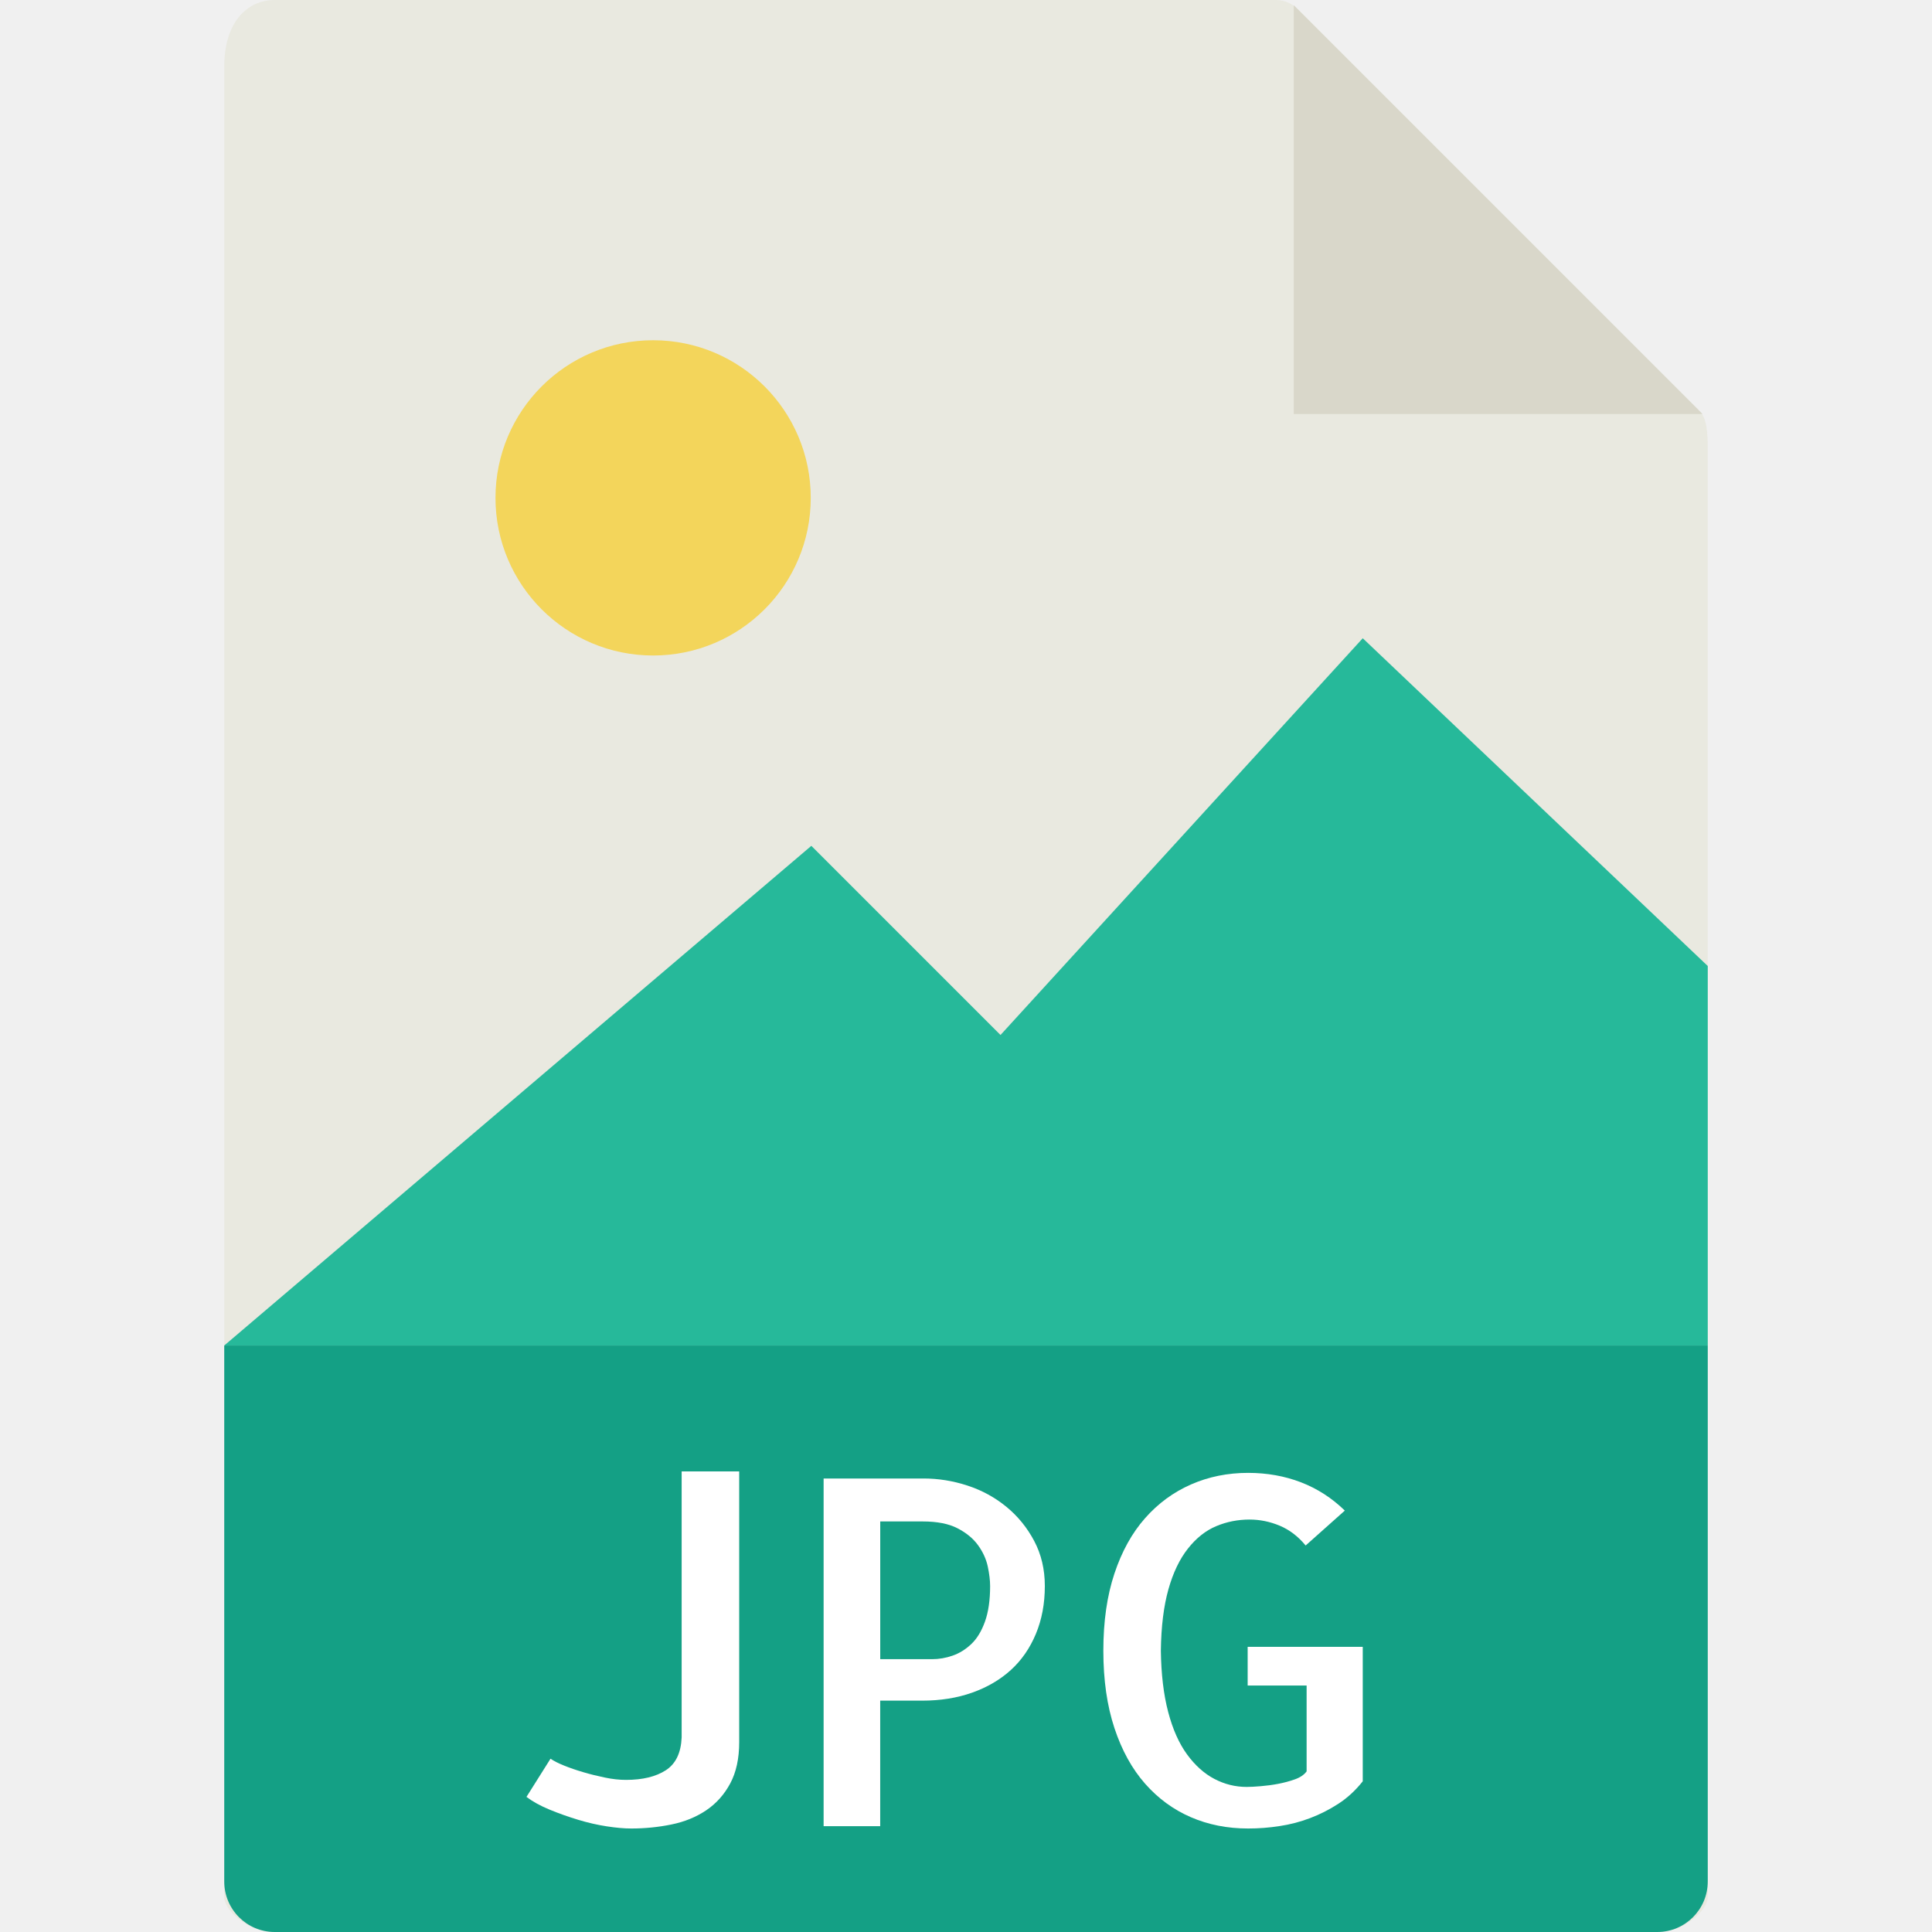
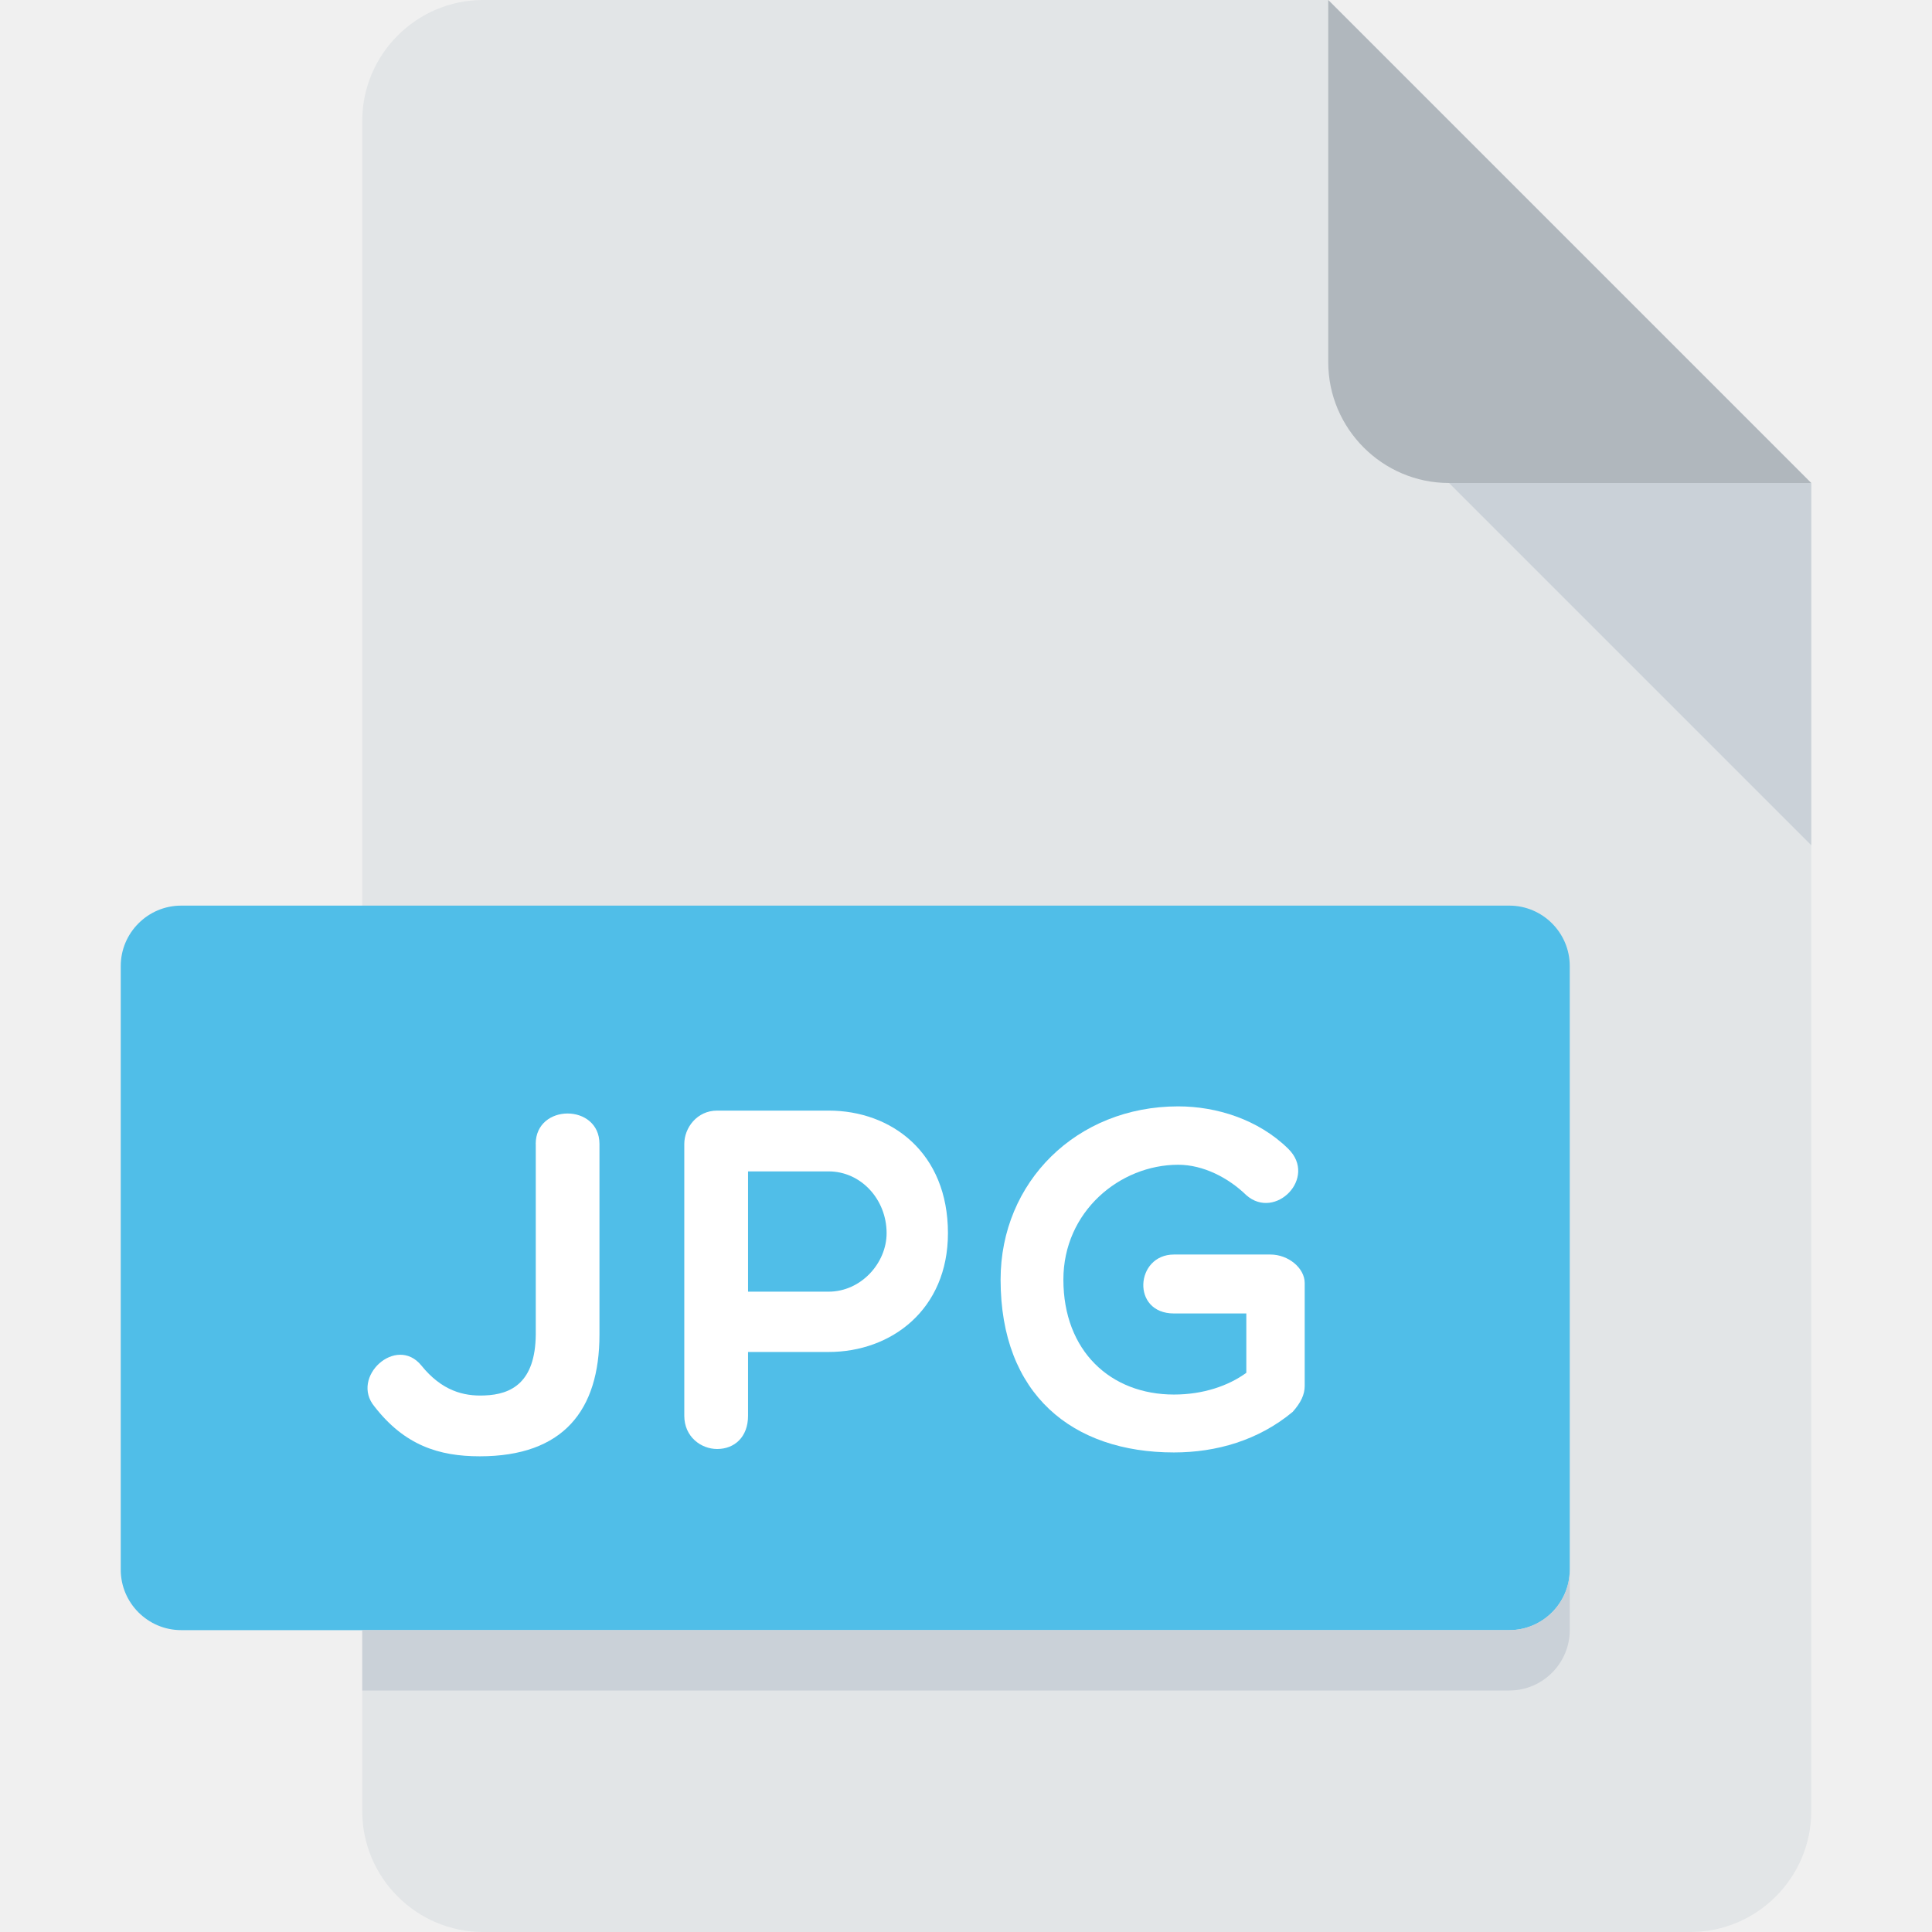
- <svg xmlns="http://www.w3.org/2000/svg" version="1.1" id="Capa_1" x="0px" y="0px" viewBox="0 0 56 56" style="enable-background:new 0 0 56 56;" xml:space="preserve">
+ <svg xmlns="http://www.w3.org/2000/svg" version="1.1" id="Layer_1" x="0px" y="0px" viewBox="0 0 512 512" style="enable-background:new 0 0 512 512;" xml:space="preserve">
+   <path style="fill:#E2E5E7;" d="M128,0c-17.6,0-32,14.4-32,32v448c0,17.6,14.4,32,32,32h320c17.6,0,32-14.4,32-32V128L352,0H128z" />
+   <path style="fill:#B0B7BD;" d="M384,128h96L352,0v96C352,113.6,366.4,128,384,128z" />
+   <polygon style="fill:#CAD1D8;" points="480,224 384,128 480,128 " />
+   <path style="fill:#50BEE8;" d="M416,416c0,8.8-7.2,16-16,16H48c-8.8,0-16-7.2-16-16V256c0-8.8,7.2-16,16-16h352c8.8,0,16,7.2,16,16  V416z" />
  <g>
-     <path style="fill:#E9E9E0;" d="M36.985,0H7.963C7.155,0,6.5,0.655,6.5,1.926V55c0,0.345,0.655,1,1.463,1h40.074   c0.808,0,1.463-0.655,1.463-1V12.978c0-0.696-0.093-0.92-0.257-1.085L37.607,0.257C37.442,0.093,37.218,0,36.985,0z" />
-     <polygon style="fill:#D9D7CA;" points="37.5,0.151 37.5,12 49.349,12  " />
-     <circle style="fill:#F3D55B;" cx="18.931" cy="14.431" r="4.569" />
-     <polygon style="fill:#26B99A;" points="6.5,39 17.5,39 49.5,39 49.5,28 39.5,18.5 29,30 23.517,24.517  " />
-     <path style="fill:#14A085;" d="M48.037,56H7.963C7.155,56,6.5,55.345,6.5,54.537V39h43v15.537C49.5,55.345,48.845,56,48.037,56z" />
-     <g>
-       <path style="fill:#FFFFFF;" d="M21.426,42.65v7.848c0,0.474-0.087,0.873-0.26,1.196c-0.173,0.323-0.406,0.583-0.697,0.779    c-0.292,0.196-0.627,0.333-1.005,0.41C19.085,52.961,18.696,53,18.295,53c-0.201,0-0.436-0.021-0.704-0.062    c-0.269-0.041-0.547-0.104-0.834-0.191s-0.563-0.185-0.827-0.294c-0.265-0.109-0.488-0.232-0.67-0.369l0.697-1.107    c0.091,0.063,0.221,0.13,0.39,0.198c0.168,0.068,0.353,0.132,0.554,0.191c0.2,0.06,0.41,0.111,0.629,0.157    s0.424,0.068,0.615,0.068c0.483,0,0.868-0.094,1.155-0.28s0.439-0.504,0.458-0.95V42.65H21.426z" />
-       <path style="fill:#FFFFFF;" d="M25.514,52.932h-1.641V42.855h2.898c0.428,0,0.852,0.068,1.271,0.205    c0.419,0.137,0.795,0.342,1.128,0.615c0.333,0.273,0.602,0.604,0.807,0.991s0.308,0.822,0.308,1.306    c0,0.511-0.087,0.973-0.26,1.388c-0.173,0.415-0.415,0.764-0.725,1.046c-0.31,0.282-0.684,0.501-1.121,0.656    s-0.921,0.232-1.449,0.232h-1.217V52.932z M25.514,44.1v3.992h1.504c0.2,0,0.398-0.034,0.595-0.103    c0.196-0.068,0.376-0.18,0.54-0.335s0.296-0.371,0.396-0.649c0.1-0.278,0.15-0.622,0.15-1.032c0-0.164-0.023-0.354-0.068-0.567    c-0.046-0.214-0.139-0.419-0.28-0.615c-0.142-0.196-0.34-0.36-0.595-0.492C27.5,44.166,27.163,44.1,26.744,44.1H25.514z" />
-       <path style="fill:#FFFFFF;" d="M39.5,47.736v3.896c-0.21,0.265-0.444,0.48-0.704,0.649s-0.533,0.308-0.82,0.417    s-0.583,0.187-0.889,0.232C36.781,52.978,36.479,53,36.178,53c-0.602,0-1.155-0.109-1.661-0.328s-0.948-0.542-1.326-0.971    c-0.378-0.429-0.675-0.966-0.889-1.613c-0.214-0.647-0.321-1.395-0.321-2.242s0.107-1.593,0.321-2.235    c0.214-0.643,0.51-1.178,0.889-1.606c0.378-0.429,0.822-0.754,1.333-0.978c0.51-0.224,1.062-0.335,1.654-0.335    c0.547,0,1.057,0.091,1.531,0.273c0.474,0.183,0.897,0.456,1.271,0.82l-1.135,1.012c-0.219-0.265-0.47-0.456-0.752-0.574    c-0.283-0.118-0.574-0.178-0.875-0.178c-0.337,0-0.659,0.063-0.964,0.191c-0.306,0.128-0.579,0.344-0.82,0.649    c-0.242,0.306-0.431,0.699-0.567,1.183s-0.21,1.075-0.219,1.777c0.009,0.684,0.08,1.276,0.212,1.777    c0.132,0.501,0.314,0.911,0.547,1.23s0.497,0.556,0.793,0.711c0.296,0.155,0.608,0.232,0.937,0.232c0.1,0,0.234-0.007,0.403-0.021    c0.168-0.014,0.337-0.036,0.506-0.068c0.168-0.032,0.33-0.075,0.485-0.13c0.155-0.055,0.269-0.132,0.342-0.232v-2.488h-1.709    v-1.121H39.5z" />
-     </g>
+     <path style="fill:#FFFFFF;" d="M141.968,303.152c0-10.752,16.896-10.752,16.896,0v50.528c0,20.096-9.6,32.256-31.728,32.256   c-10.88,0-19.952-2.96-27.888-13.184c-6.528-7.808,5.76-19.056,12.416-10.88c5.376,6.656,11.136,8.192,16.752,7.936   c7.152-0.256,13.44-3.472,13.568-16.128v-50.528H141.968z" />
+     <path style="fill:#FFFFFF;" d="M181.344,303.152c0-4.224,3.328-8.832,8.704-8.832H219.6c16.64,0,31.616,11.136,31.616,32.48   c0,20.224-14.976,31.488-31.616,31.488h-21.36v16.896c0,5.632-3.584,8.816-8.192,8.816c-4.224,0-8.704-3.184-8.704-8.816   L181.344,303.152L181.344,303.152z M198.24,310.432v31.872h21.36c8.576,0,15.36-7.568,15.36-15.504   c0-8.944-6.784-16.368-15.36-16.368H198.24z" />
+     <path style="fill:#FFFFFF;" d="M342.576,374.16c-9.088,7.552-20.224,10.752-31.472,10.752c-26.88,0-45.936-15.344-45.936-45.808   c0-25.824,20.096-45.904,47.072-45.904c10.112,0,21.232,3.44,29.168,11.248c7.792,7.664-3.456,19.056-11.12,12.288   c-4.736-4.608-11.392-8.064-18.048-8.064c-15.472,0-30.432,12.4-30.432,30.432c0,18.944,12.528,30.464,29.296,30.464   c7.792,0,14.448-2.32,19.184-5.76V348.08h-19.184c-11.392,0-10.24-15.616,0-15.616h25.584c4.736,0,9.072,3.584,9.072,7.552v27.248   C345.76,369.568,344.752,371.712,342.576,374.16z" />
  </g>
+   <path style="fill:#CAD1D8;" d="M400,432H96v16h304c8.8,0,16-7.2,16-16v-16C416,424.8,408.8,432,400,432z" />
  <g>
</g>
  <g>
</g>
  <g>
</g>
  <g>
</g>
  <g>
</g>
  <g>
</g>
  <g>
</g>
  <g>
</g>
  <g>
</g>
  <g>
</g>
  <g>
</g>
  <g>
</g>
  <g>
</g>
  <g>
</g>
  <g>
</g>
</svg>
